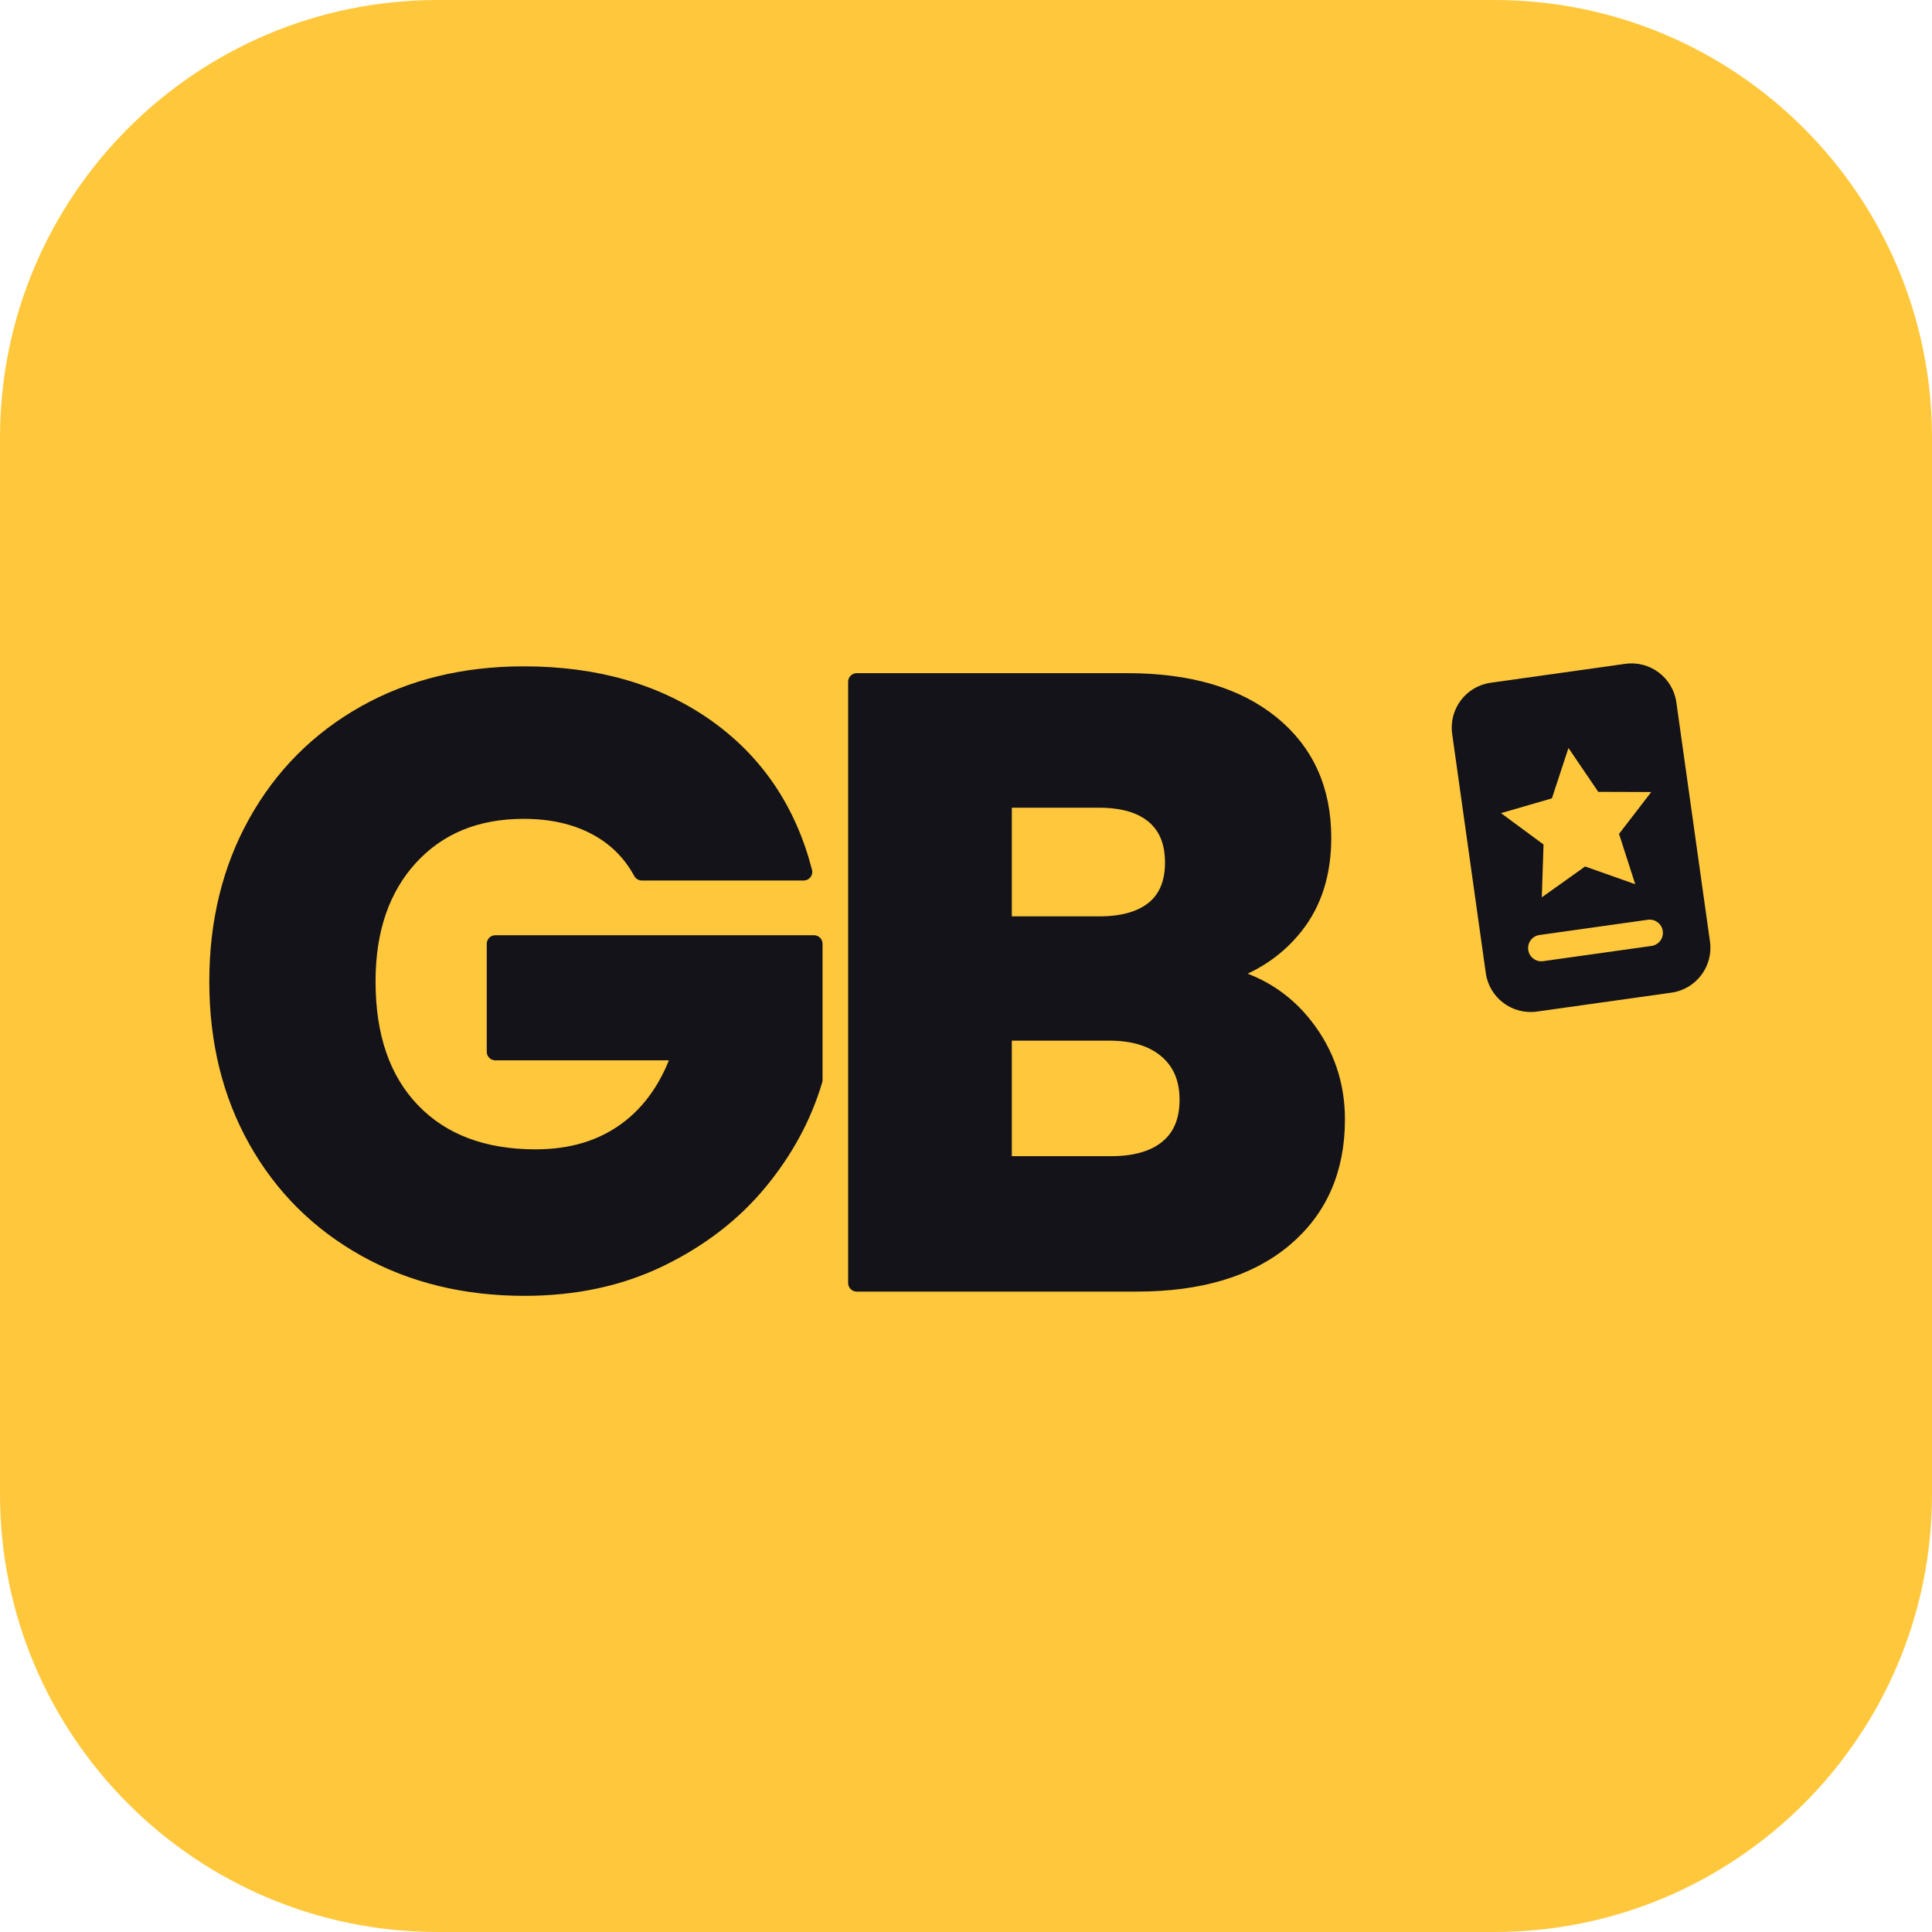
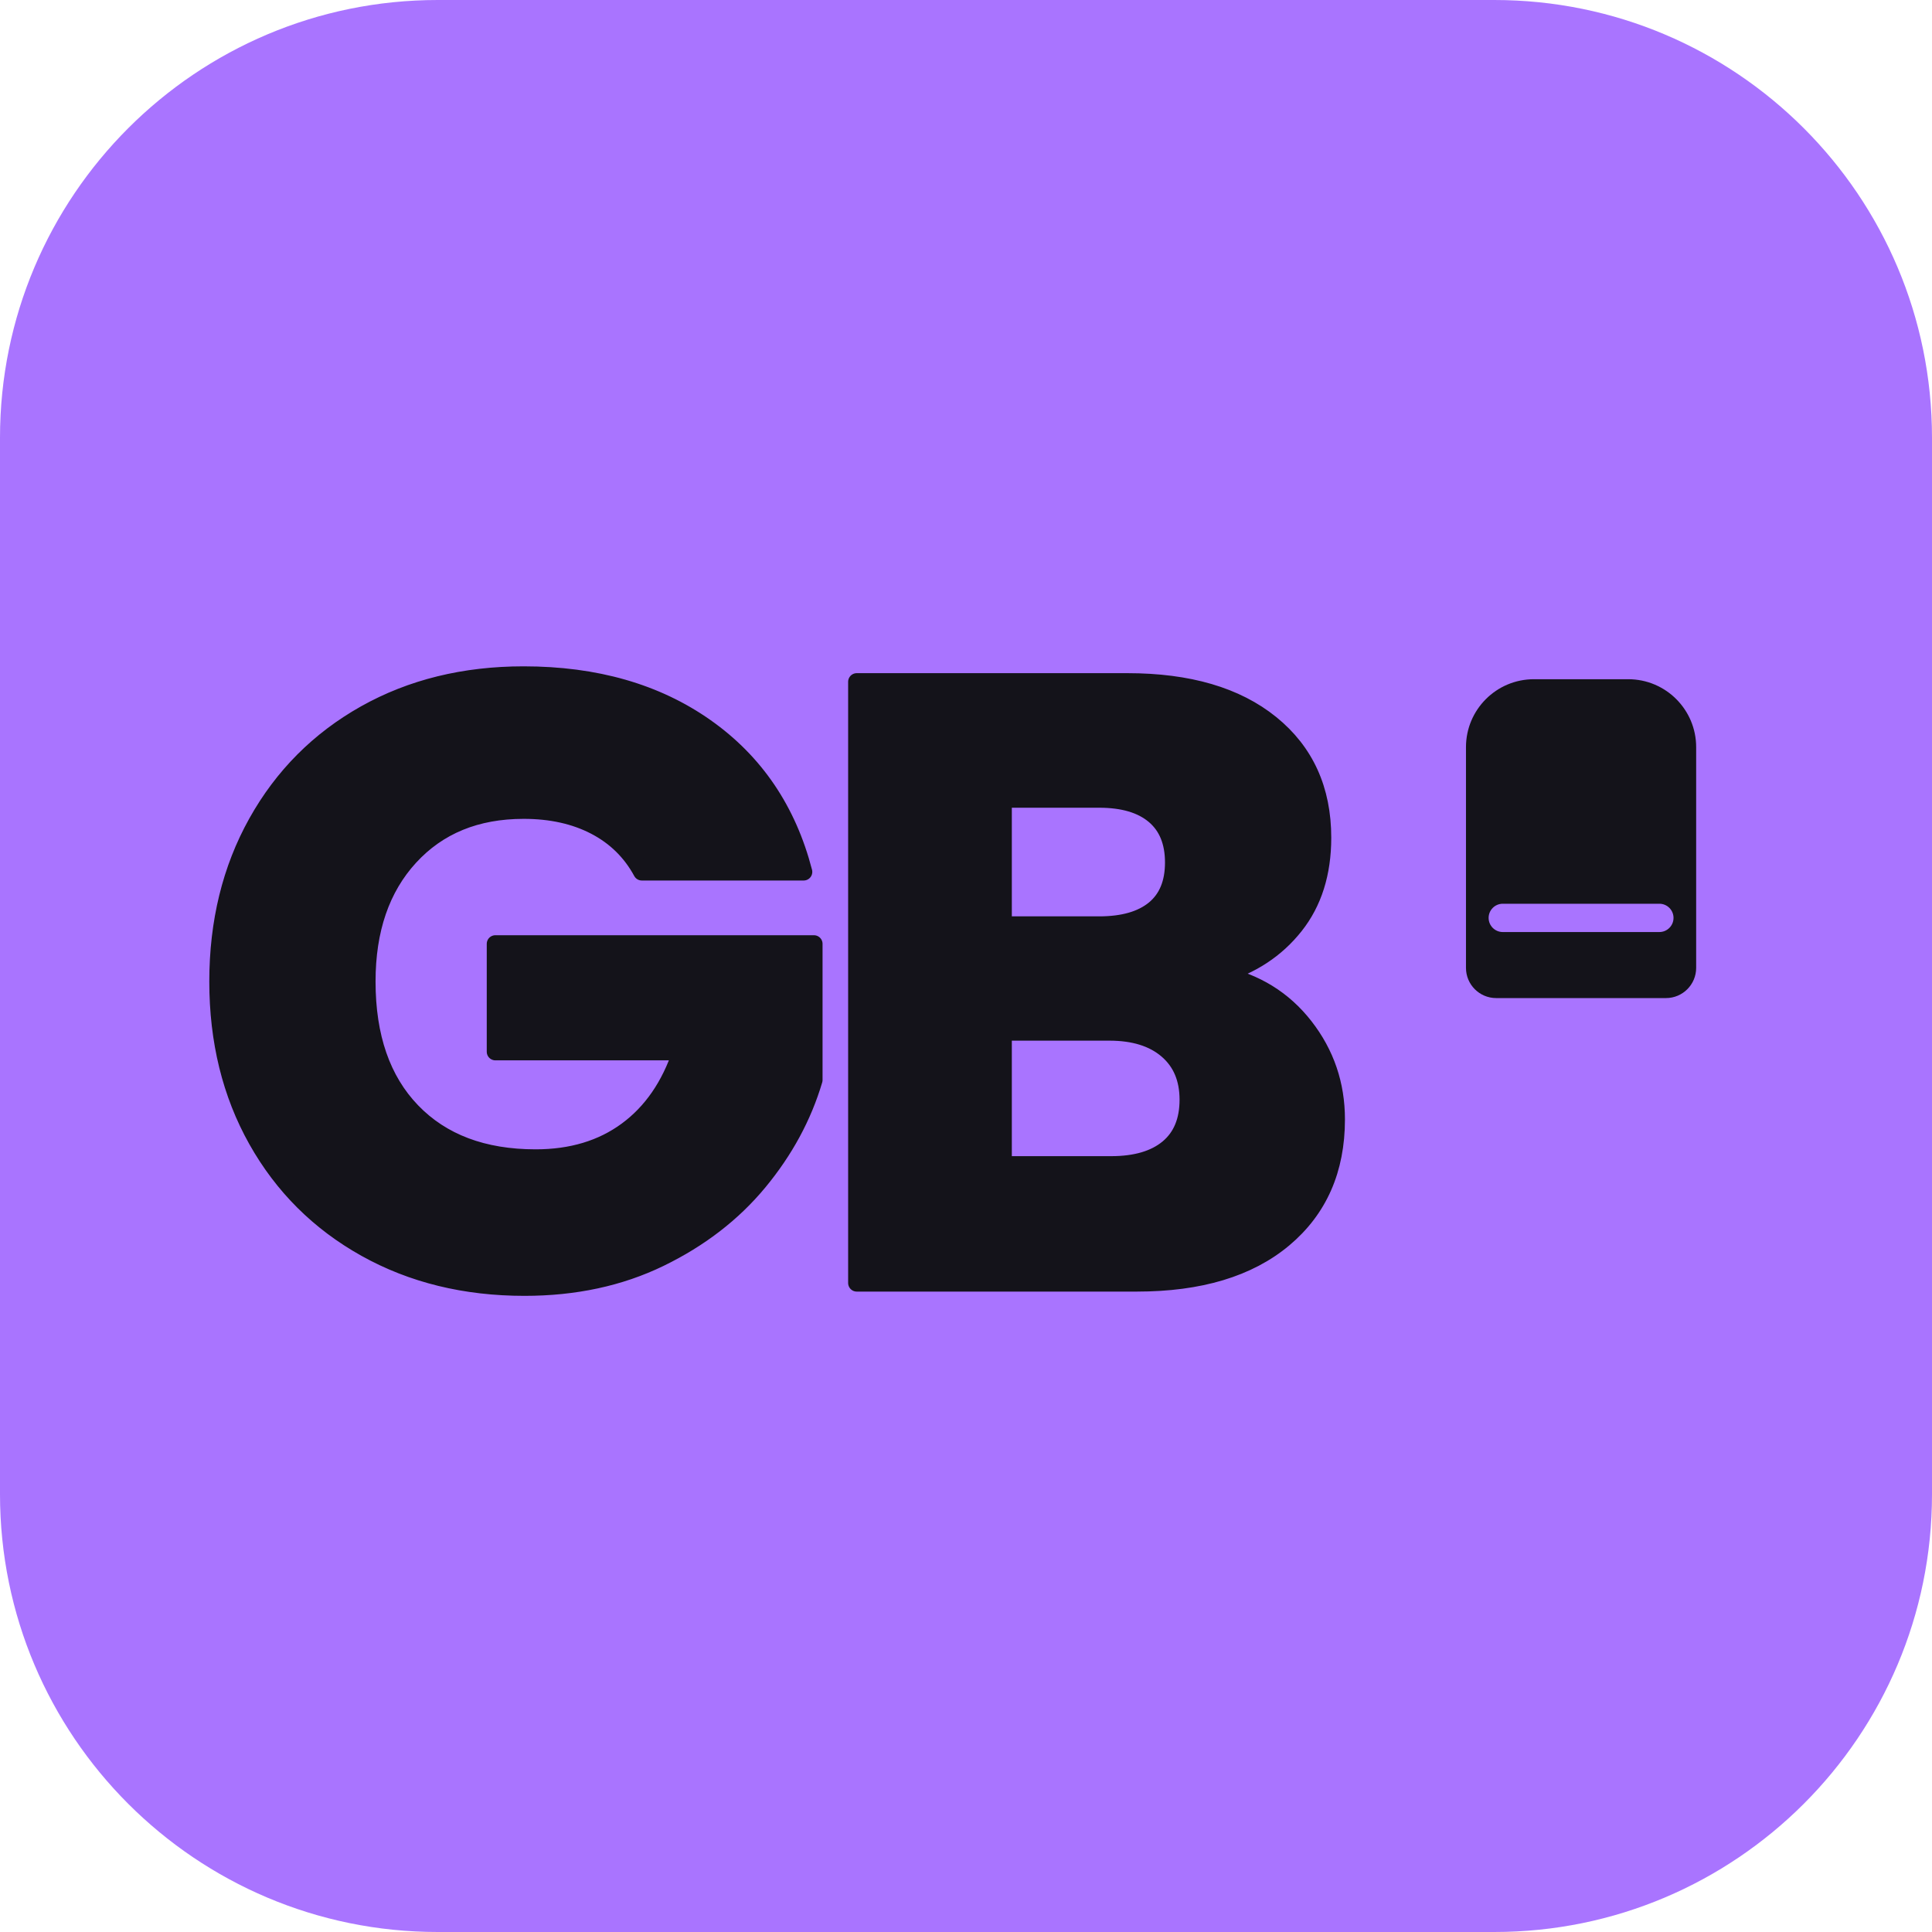
<svg xmlns="http://www.w3.org/2000/svg" viewBox="0 0 512 512" width="512" height="512" fill="none">
-   <rect x="0" y="0" width="512" height="512" rx="116" fill="#FFC83C" />
+   <rect x="0" y="0" width="512" height="512" rx="116" fill="#A974FF" />
  <path d="M170.09 231.06Q165.78 223.12 157.72 218.92Q149.66 214.72 138.77 214.72Q119.93 214.72 108.58 227.09Q97.24 239.46 97.24 260.11Q97.24 282.13 109.15 294.50Q121.07 306.87 141.95 306.87Q156.24 306.87 166.12 299.60Q175.99 292.34 180.53 278.72H131.28V250.13H215.70V286.21Q211.39 300.74 201.07 313.22Q190.74 325.70 174.85 333.42Q158.97 341.13 139.00 341.13Q115.39 341.13 96.90 330.81Q78.40 320.48 68.07 302.10Q57.75 283.72 57.75 260.11Q57.75 236.51 68.07 218.01Q78.40 199.52 96.78 189.19Q115.17 178.87 138.77 178.87Q167.36 178.87 187.00 192.71Q206.63 206.55 212.98 231.06Z M354.14 296.65Q354.14 316.62 340.19 328.31Q326.23 340.00 301.27 340.00H227.05V180.68H298.77Q323.05 180.68 336.78 191.80Q350.51 202.92 350.51 221.99Q350.51 236.06 343.14 245.36Q335.76 254.67 323.51 258.30Q337.35 261.25 345.75 272.03Q354.14 282.81 354.14 296.65ZM265.86 245.13H291.28Q300.81 245.13 305.92 240.94Q311.02 236.74 311.02 228.57Q311.02 220.40 305.92 216.09Q300.81 211.77 291.28 211.77H265.86ZM314.88 291.43Q314.88 283.04 309.32 278.27Q303.76 273.50 294.00 273.50H265.86V308.68H294.46Q304.22 308.68 309.55 304.26Q314.88 299.83 314.88 291.43Z" fill="#14131A" stroke="#14131A" stroke-width="4.57" stroke-linejoin="round" />
-   <g transform="rotate(-8 419 222)">
-     <rect x="389" y="178" width="60" height="88" rx="12" fill="#14131A" />
-     <path d="M419 198l6.2 12.6 13.9 2-10 9.8 2.4 13.8L419 229.7l-12.5 6.5 2.4-13.8-10-9.8 13.9-2z" fill="#FFC83C" />
-     <rect x="401" y="246" width="36" height="7" rx="3.5" fill="#FFC83C" />
-   </g>
+   <path d="M406.5 180H431.5A18 18 0 0 1 449.5 198V256.5A8 8 0 0 1 441.5 264.5H396.5A8 8 0 0 1 388.5 256.5V198A18 18 0 0 1 406.5 180Z M398.25 239.5H439.75A3.75 3.75 0 0 1 443.5 243.25A3.75 3.75 0 0 1 439.75 247H398.25A3.75 3.75 0 0 1 394.5 243.25A3.75 3.75 0 0 1 398.25 239.5Z" fill-rule="evenodd" fill="#14131A" />
</svg>
